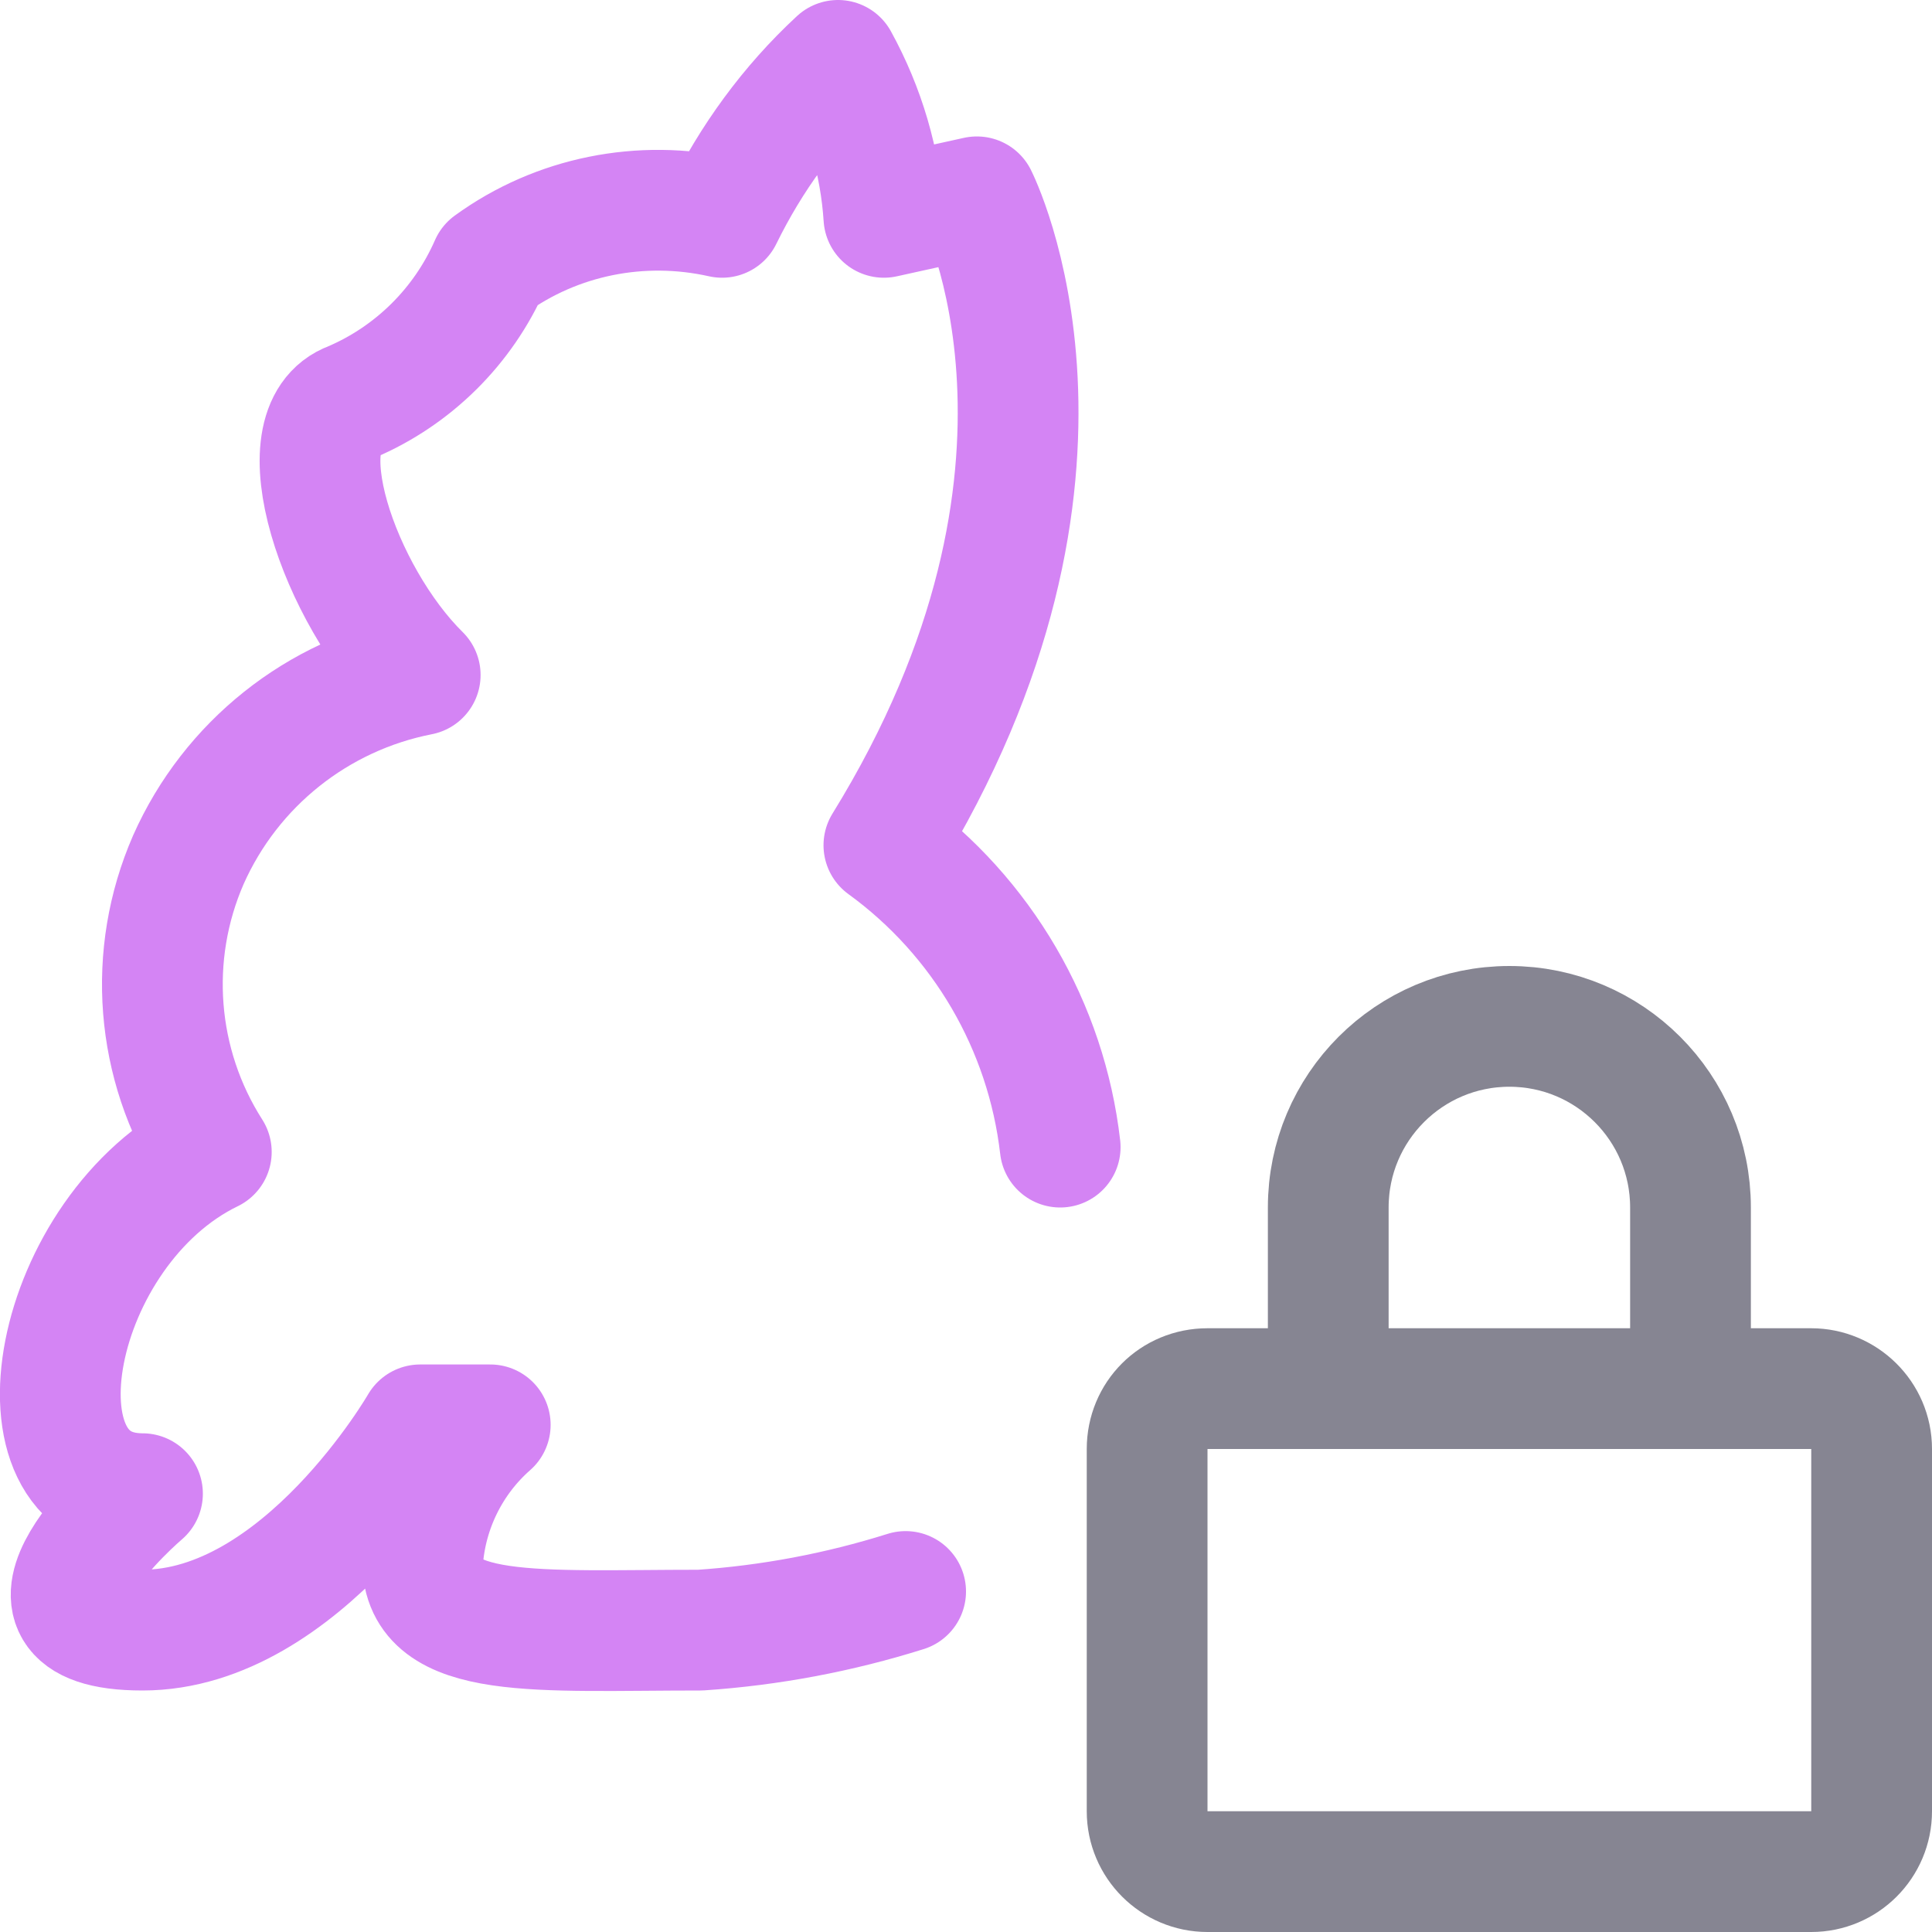
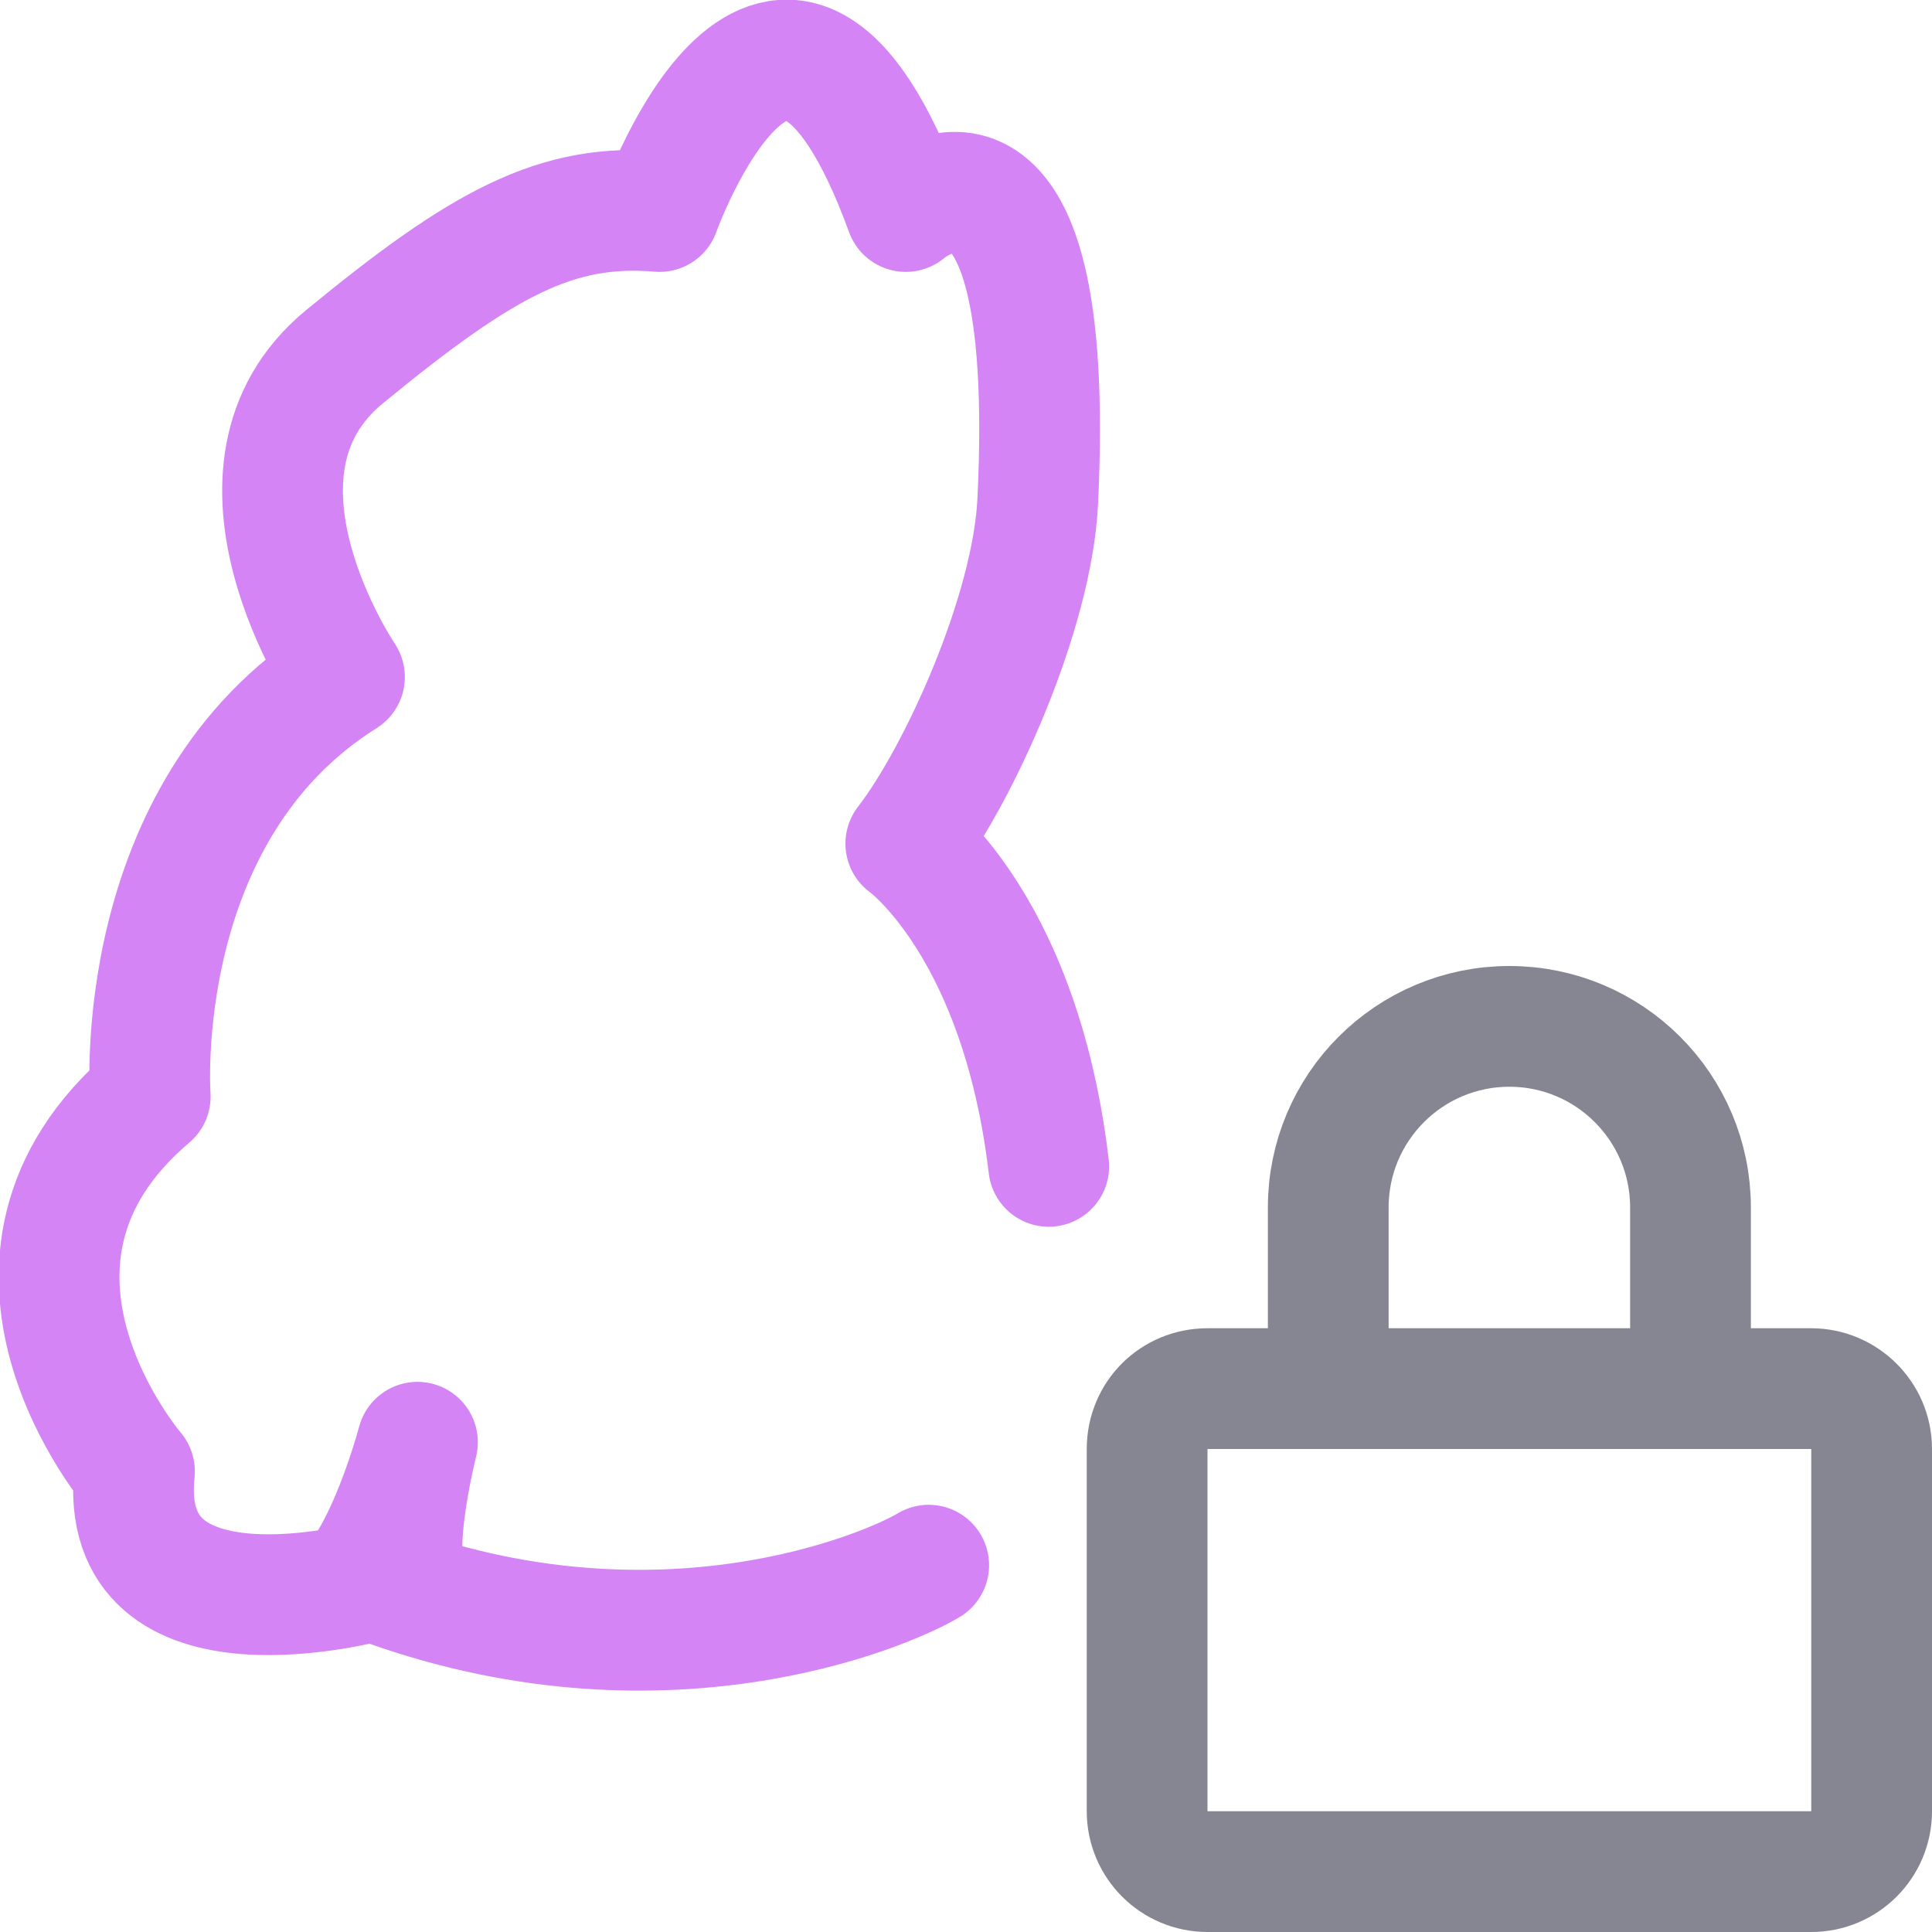
<svg xmlns="http://www.w3.org/2000/svg" width="16" height="16" viewBox="0 0 16 16">
-   <g fill="none" stroke-linecap="round" stroke-linejoin="round">
-     <path stroke="#868592" d="M15 11.5c.27 0 .5.22.5.5v3a.5.5 0 01-.5.5h-5a.5.5 0 01-.5-.5v-3c0-.28.22-.5.5-.5zm-4 0V10a1.5 1.5 0 013 0v1.5" />
-     <path stroke="#d484f4" d="M7.5 13.18a7.3 7.3 0 01-1.7.32c-1.34 0-2.3.09-2.3-.57.03-.43.23-.84.56-1.13h-.58s-.98 1.7-2.3 1.7c-1.33 0 0-1.13 0-1.13-1.16 0-.75-2.19.57-2.83a2.58 2.58 0 01-.19-2.42 2.66 2.66 0 011.92-1.53c-.67-.66-1.15-2.05-.57-2.26a2.2 2.2 0 001.15-1.14c.55-.4 1.25-.54 1.92-.39.24-.49.56-.93.96-1.3.22.4.35.84.38 1.3l.77-.17S9.24 3.89 7.32 7a3.6 3.6 0 011.46 2.5" />
+   <path fill="none" stroke="#868592" stroke-linecap="round" stroke-linejoin="round" d="M15 11.5c.27 0 .5.22.5.5v3a.5.5 0 01-.5.5h-5a.5.5 0 01-.5-.5v-3c0-.28.22-.5.5-.5zm-4 0V10a1.5 1.5 0 013 0v1.5" />
+   <g fill="none" stroke="#d484f4" stroke-linecap="round" stroke-linejoin="round" stroke-width="7.179" transform="matrix(.13927 0 0 .13933 -.413 .02)">
+     <path d="m 58.19,92.889 c -2.438,1.472 -16.058,7.342 -33.033,0.927 0,0 -15.323,4.247 -14.195,-6.503 0,0 -10.684,-12.422 0.938,-22.28 0,0 -1.241,-16.91 11.549,-24.936 0,0 -8.286,-12.228 0,-19.036 8.286,-6.808 12.645,-9.145 18.736,-8.634 0,0 7.247,-20.251 14.643,0 0,0 9.061,-7.776 7.844,17.247 -0.323,6.646 -4.717,16.289 -7.844,20.326 0,0 2.22,1.581 4.441,5.612 1.11,2.015 2.22,4.643 3.053,7.993 0.416,1.675 0.763,3.529 1.006,5.578" />
+     <path d="m 27.469,94.285 c -1.525,-1.407 0.321,-8.703 0.321,-8.703 0,0 -1.252,4.723 -3.116,7.525" />
  </g>
</svg>
